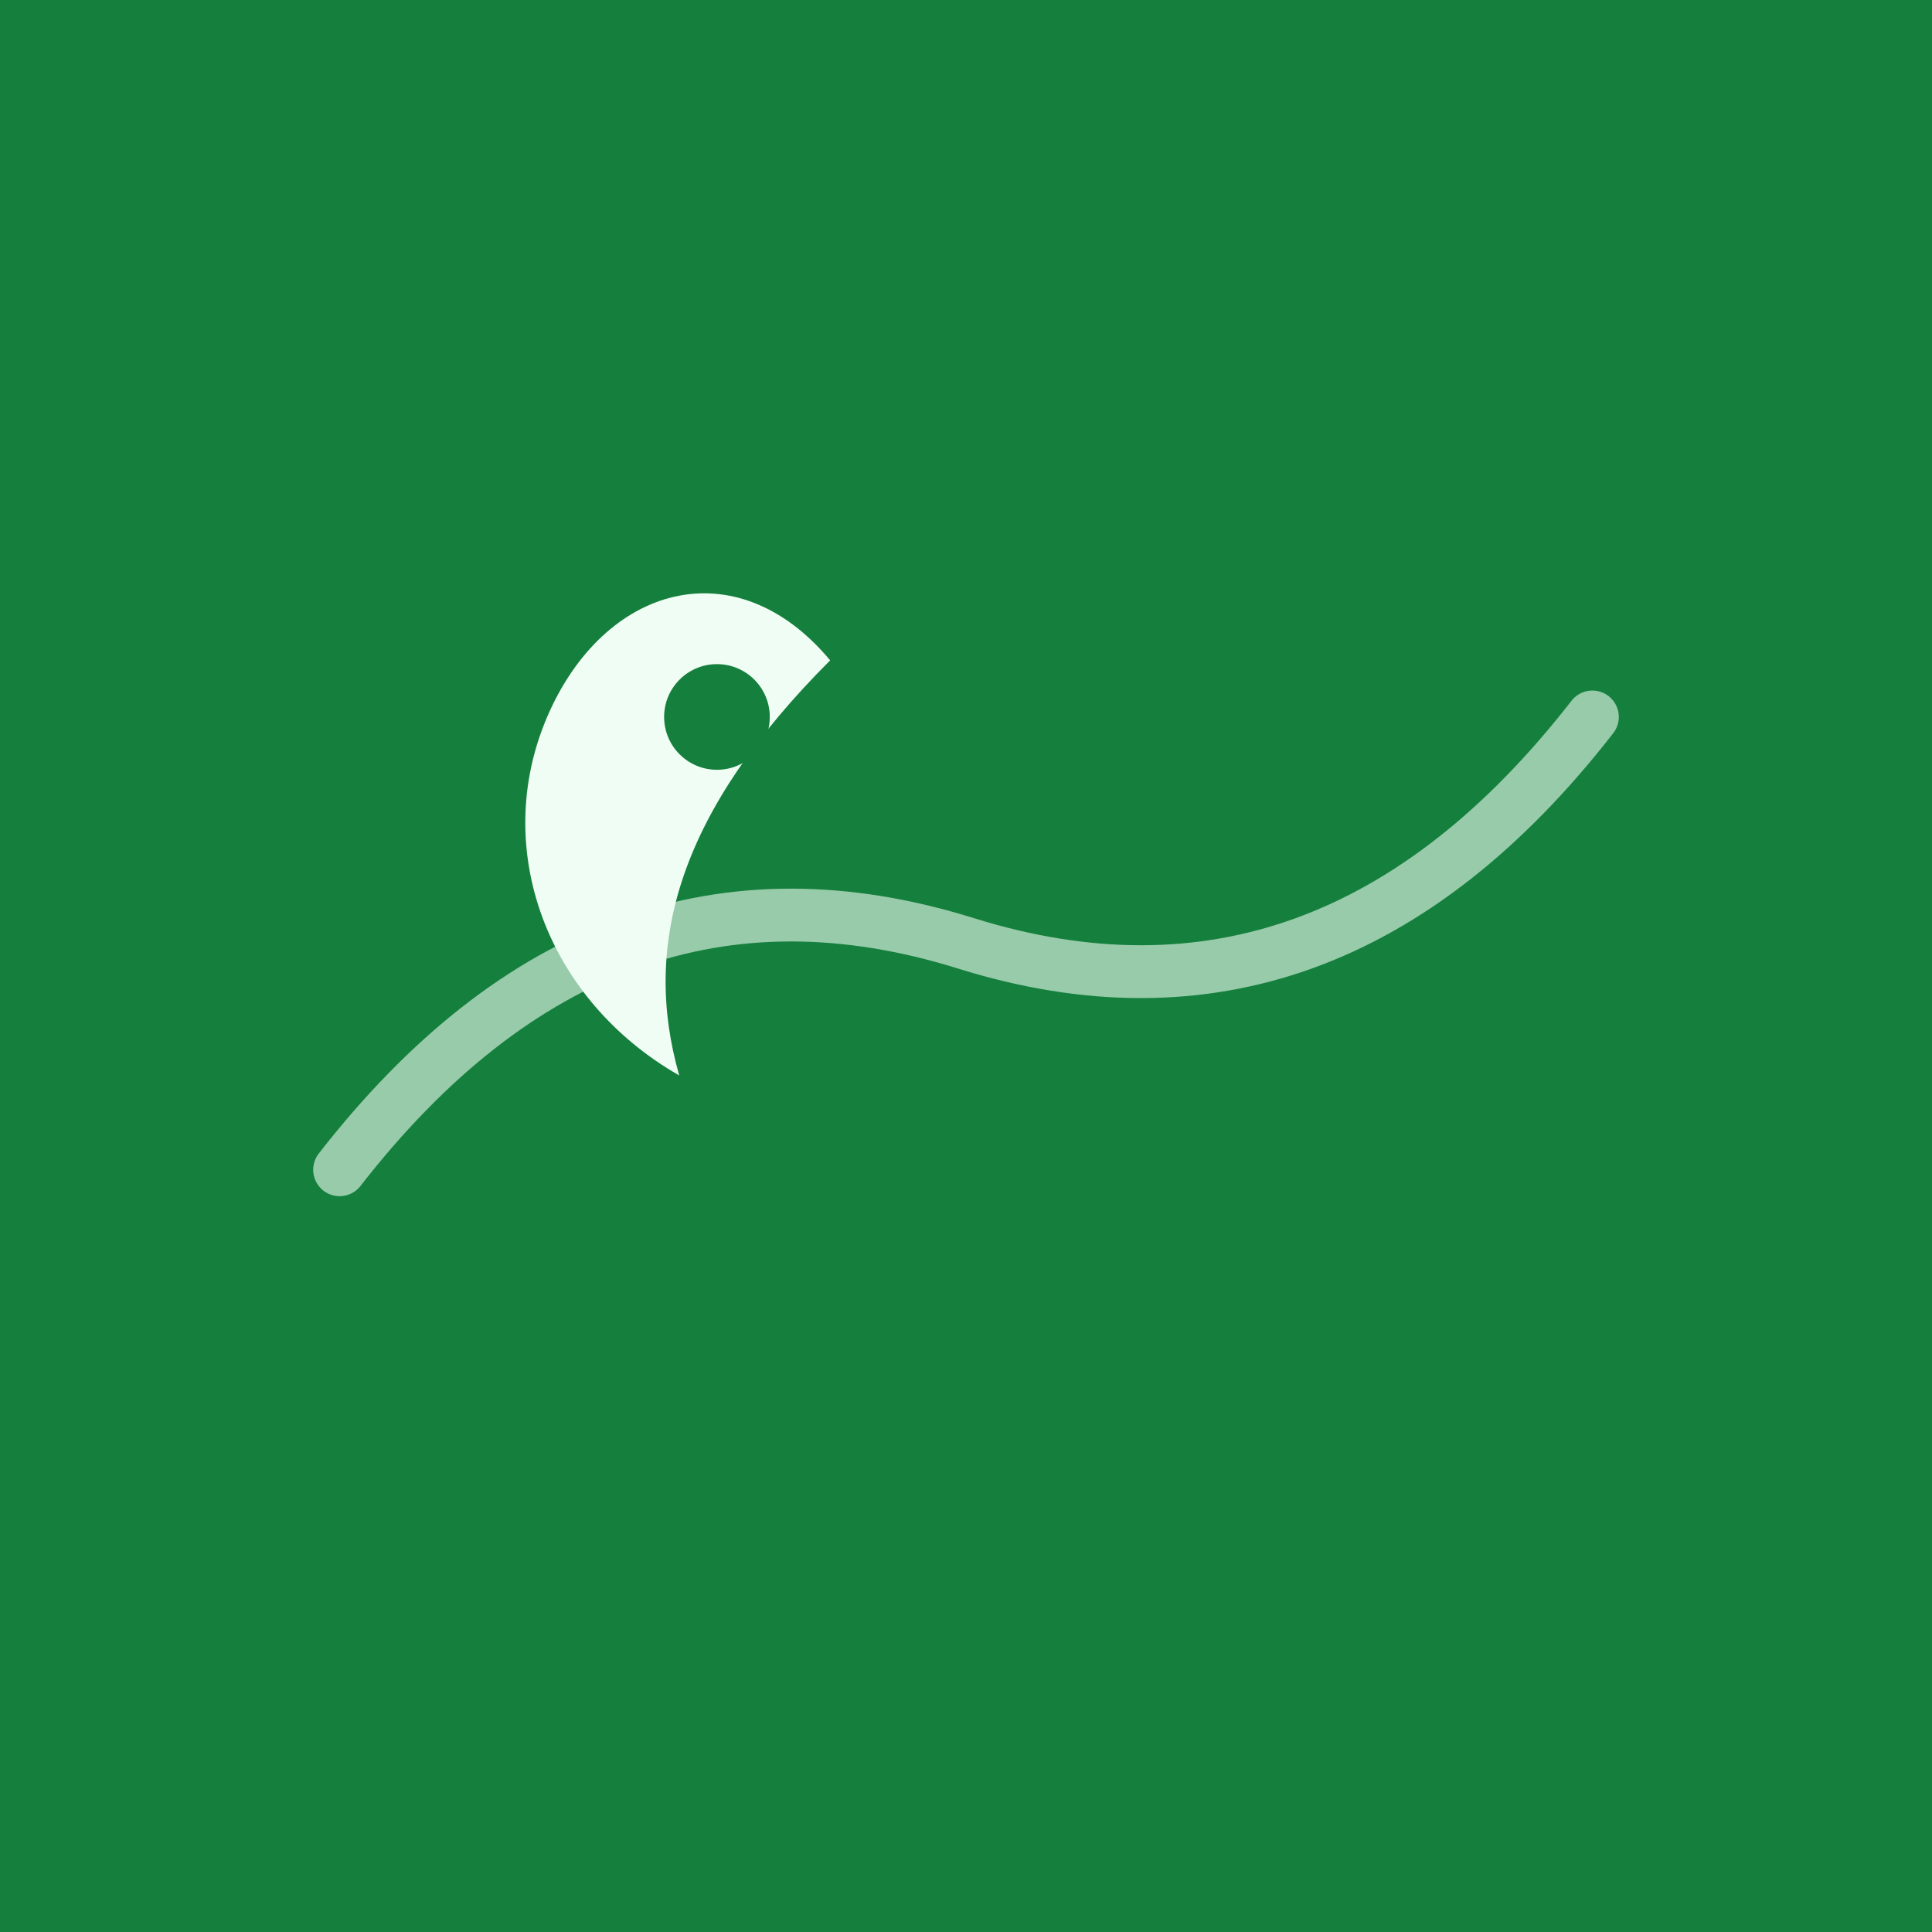
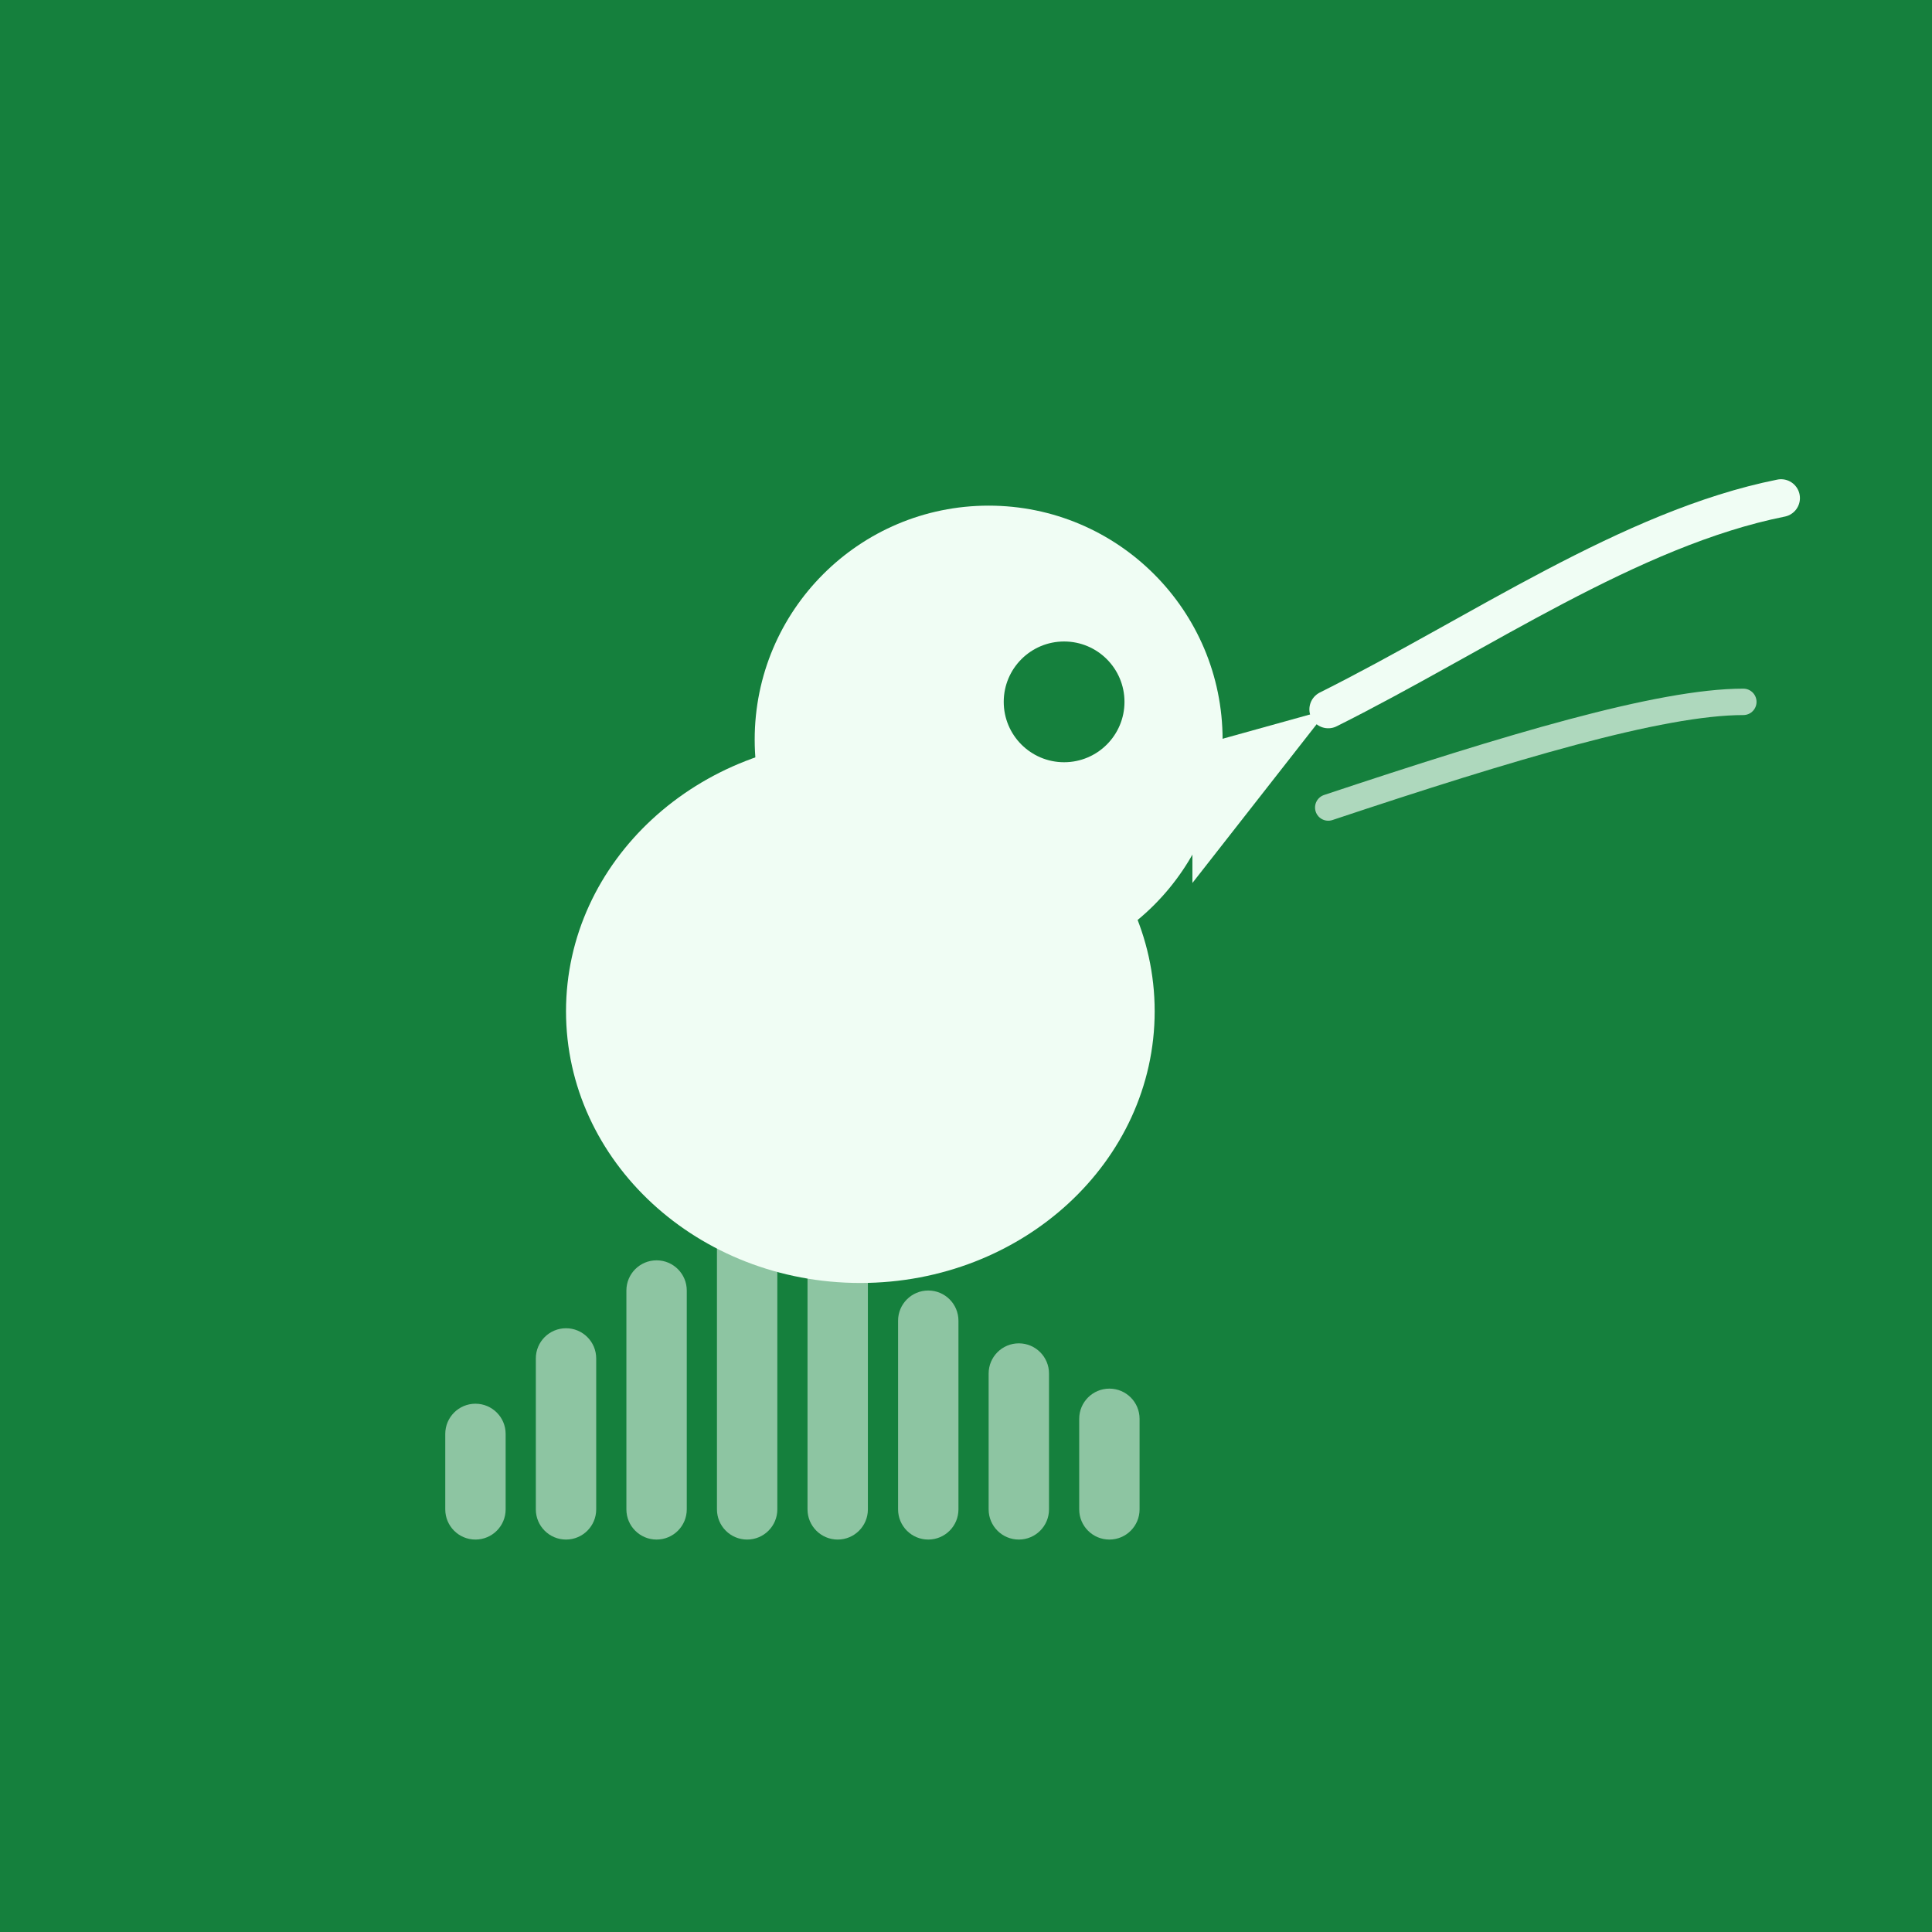
<svg xmlns="http://www.w3.org/2000/svg" viewBox="0 0 512 512" fill="none">
  <rect width="512" height="512" fill="#15803D" />
-   <path d="M90 310 Q160 220 256 250 Q352 280 422 190" stroke="#F0FDF4" stroke-width="14" stroke-linecap="round" fill="none" opacity="0.6" />
-   <path d="M220 175 C195 145 160 155 145 190 C130 225 145 265 180 285 C170 250 180 215 220 175 Z" fill="#F0FDF4" />
-   <circle cx="190" cy="190" r="14" fill="#15803D" />
+   <g fill="#F0FDF4" opacity="0.55">
+     <rect x="118" y="372" width="16" height="36" rx="8" />
+     <rect x="142" y="352" width="16" height="56" rx="8" />
+     <rect x="166" y="334" width="16" height="74" rx="8" />
+     <rect x="190" y="318" width="16" height="90" rx="8" />
+     <rect x="214" y="328" width="16" height="80" rx="8" />
+     <rect x="238" y="342" width="16" height="66" rx="8" />
+     <rect x="262" y="356" width="16" height="52" rx="8" />
+     <rect x="286" y="368" width="16" height="40" rx="8" />
+   </g>
+   <ellipse cx="228" cy="268" rx="78" ry="72" fill="#F0FDF4" />
+   <circle cx="262" cy="196" r="62" fill="#F0FDF4" />
+   <circle cx="282" cy="186" r="16" fill="#15803D" />
+   <path d="M316 198 L352 188 L316 234 Z" fill="#F0FDF4" />
+   <path d="M352 188 C392 168 432 140 472 132" stroke="#F0FDF4" stroke-width="10" stroke-linecap="round" fill="none" />
+   <path d="M352 214 C400 198 440 186 462 186" stroke="#F0FDF4" stroke-width="7" stroke-linecap="round" fill="none" opacity="0.7" />
</svg>
